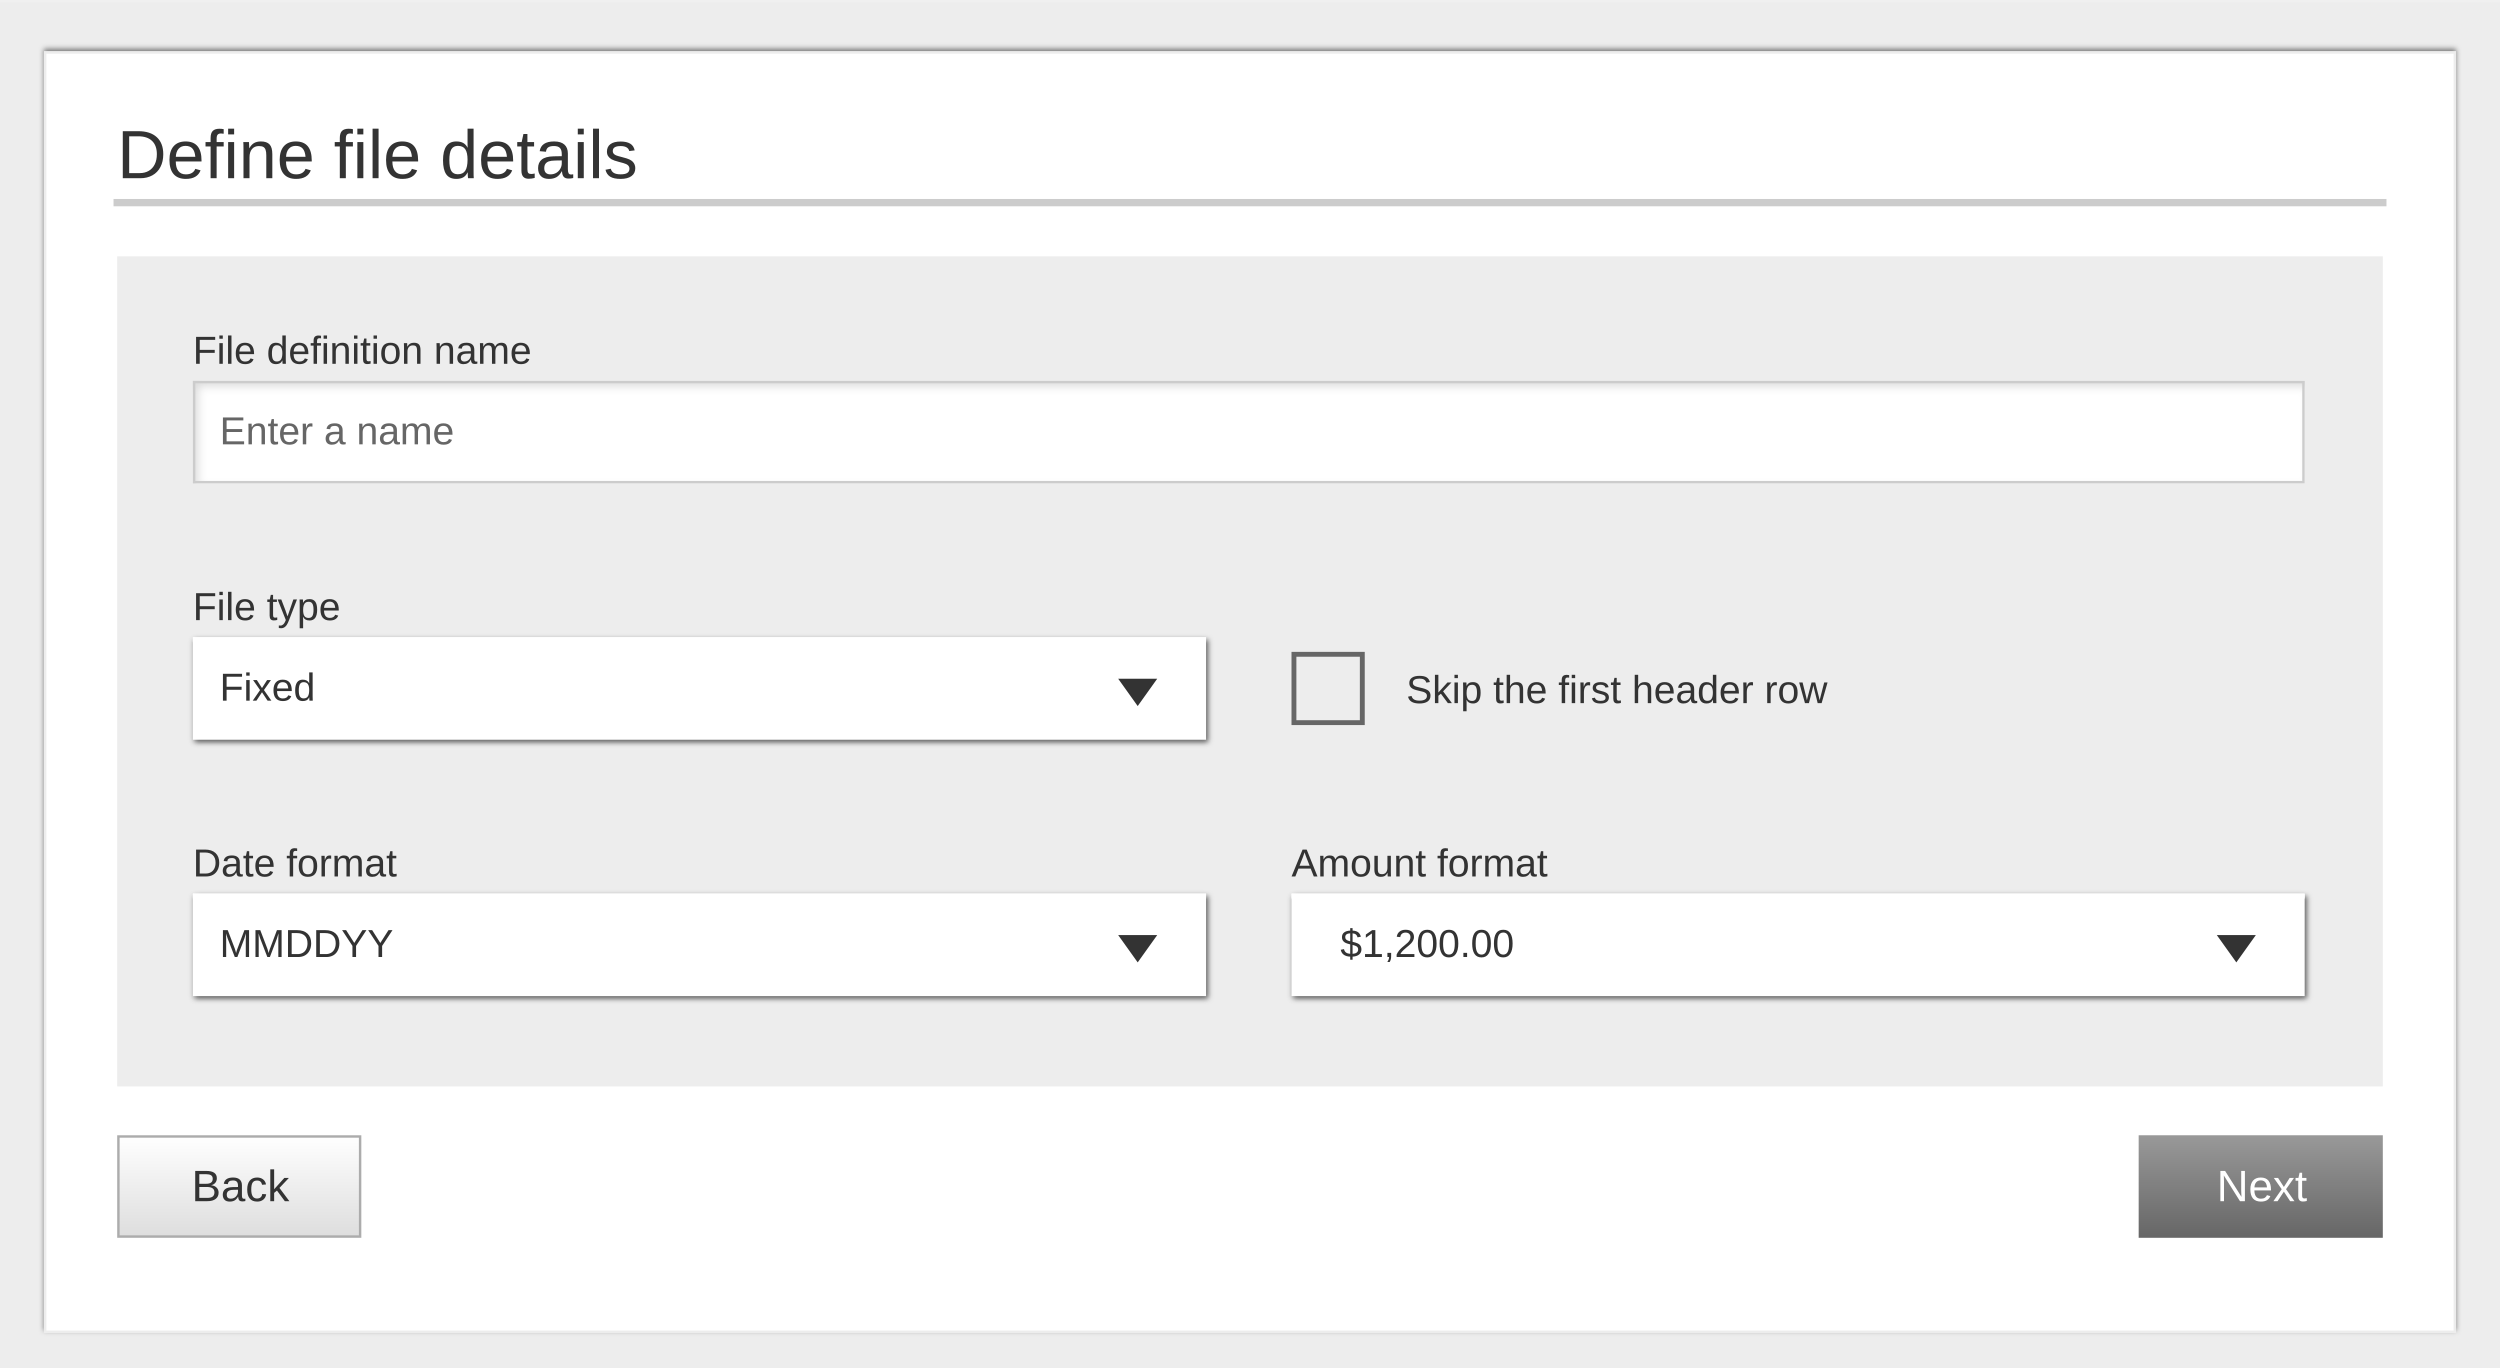
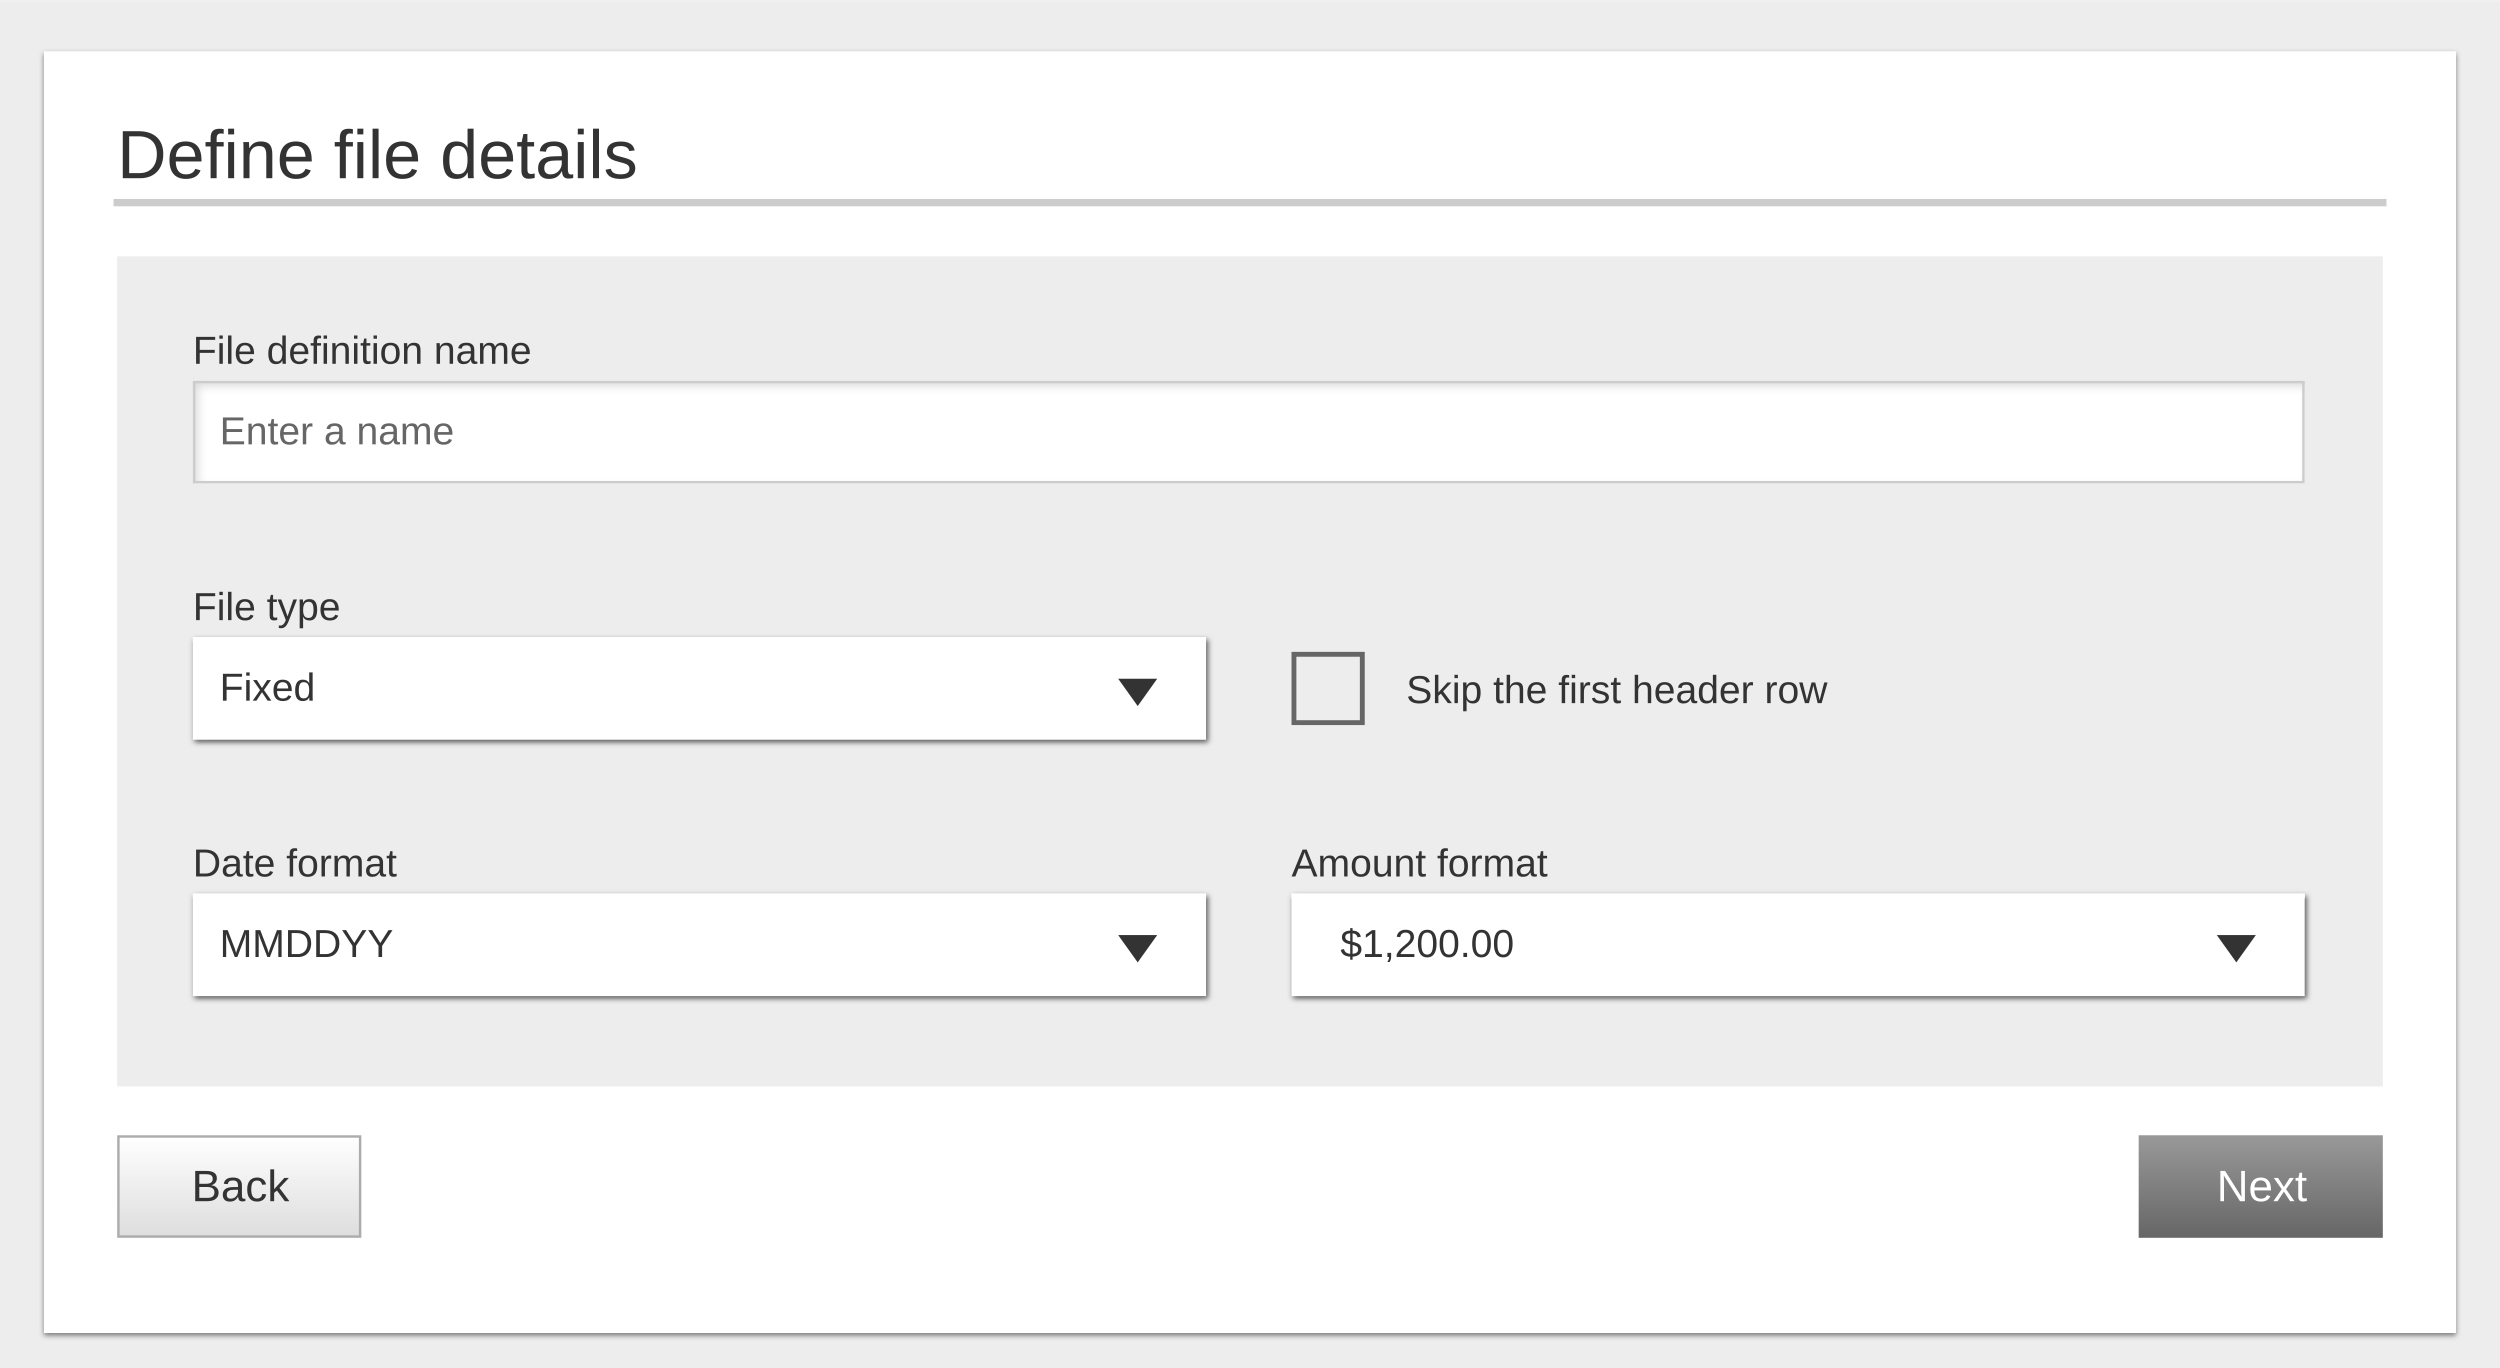
<svg xmlns="http://www.w3.org/2000/svg" xmlns:xlink="http://www.w3.org/1999/xlink" width="1024px" height="560px" viewBox="0 0 1024 560" version="1.1">
  <defs>
    <rect id="path-1" x="0" y="0" width="988" height="525" />
    <filter x="-50%" y="-50%" width="200%" height="200%" filterUnits="objectBoundingBox" id="filter-2">
      <feOffset dx="0" dy="1" in="SourceAlpha" result="shadowOffsetOuter1" />
      <feGaussianBlur stdDeviation="1" in="shadowOffsetOuter1" result="shadowBlurOuter1" />
-       <feComposite in="shadowBlurOuter1" in2="SourceAlpha" operator="out" result="shadowBlurOuter1" />
      <feColorMatrix values="0 0 0 0 0   0 0 0 0 0   0 0 0 0 0  0 0 0 0.5 0" type="matrix" in="shadowBlurOuter1" />
    </filter>
-     <mask id="mask-3" maskContentUnits="userSpaceOnUse" maskUnits="objectBoundingBox" x="0" y="0" width="988" height="525" fill="white">
-       <use xlink:href="#path-1" />
-     </mask>
-     <linearGradient x1="50%" y1="0%" x2="50%" y2="100%" id="linearGradient-4">
+     <linearGradient x1="50%" y1="0%" x2="50%" y2="100%" id="linearGradient-3">
      <stop stop-color="#999999" offset="0%" />
      <stop stop-color="#666666" offset="100%" />
    </linearGradient>
-     <linearGradient x1="50%" y1="0%" x2="50%" y2="100%" id="linearGradient-5">
+     <linearGradient x1="50%" y1="0%" x2="50%" y2="100%" id="linearGradient-4">
      <stop stop-color="#FFFFFF" offset="0%" />
      <stop stop-color="#DDDDDD" offset="100%" />
    </linearGradient>
-     <rect id="path-6" x="0" y="0" width="100" height="42" />
-     <mask id="mask-7" maskContentUnits="userSpaceOnUse" maskUnits="objectBoundingBox" x="0" y="0" width="100" height="42" fill="white">
-       <use xlink:href="#path-6" />
+     <rect id="path-5" x="0" y="0" width="100" height="42" />
+     <mask id="mask-6" maskContentUnits="userSpaceOnUse" maskUnits="objectBoundingBox" x="0" y="0" width="100" height="42" fill="white">
+       <use xlink:href="#path-5" />
    </mask>
-     <rect id="path-8" x="0" y="21" width="415" height="42" />
-     <filter x="-50%" y="-50%" width="200%" height="200%" filterUnits="objectBoundingBox" id="filter-9">
+     <rect id="path-7" x="0" y="21" width="415" height="42" />
+     <filter x="-50%" y="-50%" width="200%" height="200%" filterUnits="objectBoundingBox" id="filter-8">
      <feOffset dx="0" dy="1" in="SourceAlpha" result="shadowOffsetOuter1" />
      <feGaussianBlur stdDeviation="1" in="shadowOffsetOuter1" result="shadowBlurOuter1" />
      <feColorMatrix values="0 0 0 0 0   0 0 0 0 0   0 0 0 0 0  0 0 0 0.196 0" type="matrix" in="shadowBlurOuter1" result="shadowMatrixOuter1" />
      <feOffset dx="1" dy="1" in="SourceAlpha" result="shadowOffsetOuter2" />
      <feGaussianBlur stdDeviation="1" in="shadowOffsetOuter2" result="shadowBlurOuter2" />
      <feColorMatrix values="0 0 0 0 0   0 0 0 0 0   0 0 0 0 0  0 0 0 0.5 0" type="matrix" in="shadowBlurOuter2" result="shadowMatrixOuter2" />
      <feMerge>
        <feMergeNode in="shadowMatrixOuter1" />
        <feMergeNode in="shadowMatrixOuter2" />
      </feMerge>
    </filter>
-     <filter x="-50%" y="-50%" width="200%" height="200%" filterUnits="objectBoundingBox" id="filter-10">
+     <filter x="-50%" y="-50%" width="200%" height="200%" filterUnits="objectBoundingBox" id="filter-9">
      <feOffset dx="0" dy="2" in="SourceAlpha" result="shadowOffsetInner1" />
      <feComposite in="shadowOffsetInner1" in2="SourceAlpha" operator="arithmetic" k2="-1" k3="1" result="shadowInnerInner1" />
      <feColorMatrix values="0 0 0 0 1   0 0 0 0 1   0 0 0 0 1  0 0 0 1 0" type="matrix" in="shadowInnerInner1" />
    </filter>
-     <rect id="path-11" x="0" y="21" width="415" height="42" />
-     <filter x="-50%" y="-50%" width="200%" height="200%" filterUnits="objectBoundingBox" id="filter-12">
+     <rect id="path-10" x="0" y="21" width="415" height="42" />
+     <filter x="-50%" y="-50%" width="200%" height="200%" filterUnits="objectBoundingBox" id="filter-11">
      <feOffset dx="0" dy="1" in="SourceAlpha" result="shadowOffsetOuter1" />
      <feGaussianBlur stdDeviation="1" in="shadowOffsetOuter1" result="shadowBlurOuter1" />
      <feColorMatrix values="0 0 0 0 0   0 0 0 0 0   0 0 0 0 0  0 0 0 0.196 0" type="matrix" in="shadowBlurOuter1" result="shadowMatrixOuter1" />
      <feOffset dx="1" dy="1" in="SourceAlpha" result="shadowOffsetOuter2" />
      <feGaussianBlur stdDeviation="1" in="shadowOffsetOuter2" result="shadowBlurOuter2" />
      <feColorMatrix values="0 0 0 0 0   0 0 0 0 0   0 0 0 0 0  0 0 0 0.5 0" type="matrix" in="shadowBlurOuter2" result="shadowMatrixOuter2" />
      <feMerge>
        <feMergeNode in="shadowMatrixOuter1" />
        <feMergeNode in="shadowMatrixOuter2" />
      </feMerge>
    </filter>
-     <filter x="-50%" y="-50%" width="200%" height="200%" filterUnits="objectBoundingBox" id="filter-13">
+     <filter x="-50%" y="-50%" width="200%" height="200%" filterUnits="objectBoundingBox" id="filter-12">
      <feOffset dx="0" dy="2" in="SourceAlpha" result="shadowOffsetInner1" />
      <feComposite in="shadowOffsetInner1" in2="SourceAlpha" operator="arithmetic" k2="-1" k3="1" result="shadowInnerInner1" />
      <feColorMatrix values="0 0 0 0 1   0 0 0 0 1   0 0 0 0 1  0 0 0 1 0" type="matrix" in="shadowInnerInner1" />
    </filter>
-     <rect id="path-14" x="0" y="21" width="415" height="42" />
-     <filter x="-50%" y="-50%" width="200%" height="200%" filterUnits="objectBoundingBox" id="filter-15">
+     <rect id="path-13" x="0" y="21" width="415" height="42" />
+     <filter x="-50%" y="-50%" width="200%" height="200%" filterUnits="objectBoundingBox" id="filter-14">
      <feOffset dx="0" dy="1" in="SourceAlpha" result="shadowOffsetOuter1" />
      <feGaussianBlur stdDeviation="1" in="shadowOffsetOuter1" result="shadowBlurOuter1" />
      <feColorMatrix values="0 0 0 0 0   0 0 0 0 0   0 0 0 0 0  0 0 0 0.196 0" type="matrix" in="shadowBlurOuter1" result="shadowMatrixOuter1" />
      <feOffset dx="1" dy="1" in="SourceAlpha" result="shadowOffsetOuter2" />
      <feGaussianBlur stdDeviation="1" in="shadowOffsetOuter2" result="shadowBlurOuter2" />
      <feColorMatrix values="0 0 0 0 0   0 0 0 0 0   0 0 0 0 0  0 0 0 0.5 0" type="matrix" in="shadowBlurOuter2" result="shadowMatrixOuter2" />
      <feMerge>
        <feMergeNode in="shadowMatrixOuter1" />
        <feMergeNode in="shadowMatrixOuter2" />
      </feMerge>
    </filter>
-     <filter x="-50%" y="-50%" width="200%" height="200%" filterUnits="objectBoundingBox" id="filter-16">
+     <filter x="-50%" y="-50%" width="200%" height="200%" filterUnits="objectBoundingBox" id="filter-15">
      <feOffset dx="0" dy="2" in="SourceAlpha" result="shadowOffsetInner1" />
      <feComposite in="shadowOffsetInner1" in2="SourceAlpha" operator="arithmetic" k2="-1" k3="1" result="shadowInnerInner1" />
      <feColorMatrix values="0 0 0 0 1   0 0 0 0 1   0 0 0 0 1  0 0 0 1 0" type="matrix" in="shadowInnerInner1" />
    </filter>
-     <polygon id="path-17" points="0 0 30 0 30 30 23.632 30 0 30" />
-     <mask id="mask-18" maskContentUnits="userSpaceOnUse" maskUnits="objectBoundingBox" x="0" y="0" width="30" height="30" fill="white">
-       <use xlink:href="#path-17" />
+     <polygon id="path-16" points="0 0 30 0 30 30 23.632 30 0 30" />
+     <mask id="mask-17" maskContentUnits="userSpaceOnUse" maskUnits="objectBoundingBox" x="0" y="0" width="30" height="30" fill="white">
+       <use xlink:href="#path-16" />
    </mask>
-     <rect id="path-19" x="0" y="21" width="865" height="42" />
-     <filter x="-50%" y="-50%" width="200%" height="200%" filterUnits="objectBoundingBox" id="filter-20">
+     <rect id="path-18" x="0" y="21" width="865" height="42" />
+     <filter x="-50%" y="-50%" width="200%" height="200%" filterUnits="objectBoundingBox" id="filter-19">
      <feGaussianBlur stdDeviation="2" in="SourceAlpha" result="shadowBlurInner1" />
      <feOffset dx="2" dy="2" in="shadowBlurInner1" result="shadowOffsetInner1" />
      <feComposite in="shadowOffsetInner1" in2="SourceAlpha" operator="arithmetic" k2="-1" k3="1" result="shadowInnerInner1" />
      <feColorMatrix values="0 0 0 0 0   0 0 0 0 0   0 0 0 0 0  0 0 0 0.15 0" type="matrix" in="shadowInnerInner1" />
    </filter>
-     <mask id="mask-21" maskContentUnits="userSpaceOnUse" maskUnits="objectBoundingBox" x="0" y="0" width="865" height="42" fill="white">
-       <use xlink:href="#path-19" />
+     <mask id="mask-20" maskContentUnits="userSpaceOnUse" maskUnits="objectBoundingBox" x="0" y="0" width="865" height="42" fill="white">
+       <use xlink:href="#path-18" />
    </mask>
  </defs>
  <g id="Pattern-section" stroke="none" stroke-width="1" fill="none" fill-rule="evenodd">
    <g id="form-widths-example-m">
      <rect id="Rectangle-4" fill="#EDEDED" x="0" y="1" width="1024" height="565" />
      <g id="Group-2" transform="translate(18, 21)">
        <g id="Group">
-           <g id="Rectangle-4" transform="translate(494, 262.5) scale(1, -1) translate(-494, -262.5) ">
+           <g id="Rectangle-4">
            <use fill="black" fill-opacity="1" filter="url(#filter-2)" xlink:href="#path-1" />
-             <use stroke="#EDEDED" mask="url(#mask-3)" stroke-width="2" fill="#FFFFFF" fill-rule="evenodd" xlink:href="#path-1" />
+             <use fill="#FFFFFF" fill-rule="evenodd" xlink:href="#path-1" />
          </g>
          <rect id="Rectangle-94" fill="#EDEDED" x="30" y="84" width="928" height="340" />
          <text id="Define-file-details" font-family="ArialMT, Arial" font-size="28" font-weight="normal" fill="#333333">
            <tspan x="30" y="52">Define file details</tspan>
          </text>
          <path d="M30,62 L958,62" id="Line" stroke="#CCCCCC" stroke-width="3" stroke-linecap="square" />
        </g>
        <g id="next" transform="translate(858, 444)">
-           <rect id="Rectangle-26" fill="url(#linearGradient-4)" x="0" y="0" width="100" height="42" />
+           <rect id="Rectangle-26" fill="url(#linearGradient-3)" x="0" y="0" width="100" height="42" />
          <text id="Next" font-family="ArialMT, Arial" font-size="18" font-weight="normal" fill="#FFFFFF">
            <tspan x="31.981" y="27">Next</tspan>
          </text>
        </g>
        <g id="Group-8" transform="translate(30, 444)">
-           <use id="Rectangle-26" stroke="#ACACAC" mask="url(#mask-7)" stroke-width="2" fill="url(#linearGradient-5)" xlink:href="#path-6" />
+           <use id="Rectangle-26" stroke="#ACACAC" mask="url(#mask-6)" stroke-width="2" fill="url(#linearGradient-4)" xlink:href="#path-5" />
          <text id="Back" font-family="ArialMT, Arial" font-size="18" font-weight="normal" fill="#333333">
            <tspan x="30.478" y="27">Back</tspan>
          </text>
        </g>
        <g id="Form-/-Select-Large" transform="translate(61, 324)">
          <g id="Select-Background">
-             <use fill="black" fill-opacity="1" filter="url(#filter-9)" xlink:href="#path-8" />
-             <use fill="#FFFFFF" fill-rule="evenodd" xlink:href="#path-8" />
-             <use fill="black" fill-opacity="1" filter="url(#filter-10)" xlink:href="#path-8" />
+             <use fill="black" fill-opacity="1" filter="url(#filter-8)" xlink:href="#path-7" />
+             <use fill="#FFFFFF" fill-rule="evenodd" xlink:href="#path-7" />
+             <use fill="black" fill-opacity="1" filter="url(#filter-9)" xlink:href="#path-7" />
          </g>
          <g id="Triangles" transform="translate(379, 38)" fill="#333333">
            <polygon id="Page-1" points="0 0 8 11.2 16 0" />
          </g>
          <text id="MMDDYY" font-family="ArialMT, Arial" font-size="16" font-weight="normal" fill="#333333">
            <tspan x="11" y="47">MMDDYY</tspan>
          </text>
          <text id="Date-format" font-family="ArialMT, Arial" font-size="16" font-weight="normal" fill="#333333">
            <tspan x="0" y="14">Date format</tspan>
          </text>
        </g>
        <g id="Form-/-Select-Large" transform="translate(511, 324)">
          <g id="Select-Background">
-             <use fill="black" fill-opacity="1" filter="url(#filter-12)" xlink:href="#path-11" />
-             <use fill="#FFFFFF" fill-rule="evenodd" xlink:href="#path-11" />
-             <use fill="black" fill-opacity="1" filter="url(#filter-13)" xlink:href="#path-11" />
+             <use fill="black" fill-opacity="1" filter="url(#filter-11)" xlink:href="#path-10" />
+             <use fill="#FFFFFF" fill-rule="evenodd" xlink:href="#path-10" />
+             <use fill="black" fill-opacity="1" filter="url(#filter-12)" xlink:href="#path-10" />
          </g>
          <g id="Triangles" transform="translate(379, 38)" fill="#333333">
            <polygon id="Page-1" points="0 0 8 11.2 16 0" />
          </g>
          <text id="$1,200.00" font-family="ArialMT, Arial" font-size="16" font-weight="normal" fill="#333333">
            <tspan x="20" y="47">$1,200.00</tspan>
          </text>
          <text id="Amount-format" font-family="ArialMT, Arial" font-size="16" font-weight="normal" fill="#333333">
            <tspan x="0" y="14">Amount format</tspan>
          </text>
        </g>
        <g id="Form-/-Select-Large" transform="translate(61, 219)">
          <g id="Select-Background">
-             <use fill="black" fill-opacity="1" filter="url(#filter-15)" xlink:href="#path-14" />
-             <use fill="#FFFFFF" fill-rule="evenodd" xlink:href="#path-14" />
-             <use fill="black" fill-opacity="1" filter="url(#filter-16)" xlink:href="#path-14" />
+             <use fill="black" fill-opacity="1" filter="url(#filter-14)" xlink:href="#path-13" />
+             <use fill="#FFFFFF" fill-rule="evenodd" xlink:href="#path-13" />
+             <use fill="black" fill-opacity="1" filter="url(#filter-15)" xlink:href="#path-13" />
          </g>
          <g id="Triangles" transform="translate(379, 38)" fill="#333333">
            <polygon id="Page-1" points="0 0 8 11.2 16 0" />
          </g>
          <text id="Fixed" font-family="ArialMT, Arial" font-size="16" font-weight="normal" fill="#333333">
            <tspan x="11" y="47">Fixed</tspan>
          </text>
          <text id="File-type" font-family="ArialMT, Arial" font-size="16" font-weight="normal" fill="#333333">
            <tspan x="0" y="14">File type</tspan>
          </text>
        </g>
        <g id="Group-14" transform="translate(511, 246)">
          <text id="Check-Label" font-family="ArialMT, Arial" font-size="16" font-weight="normal" line-spacing="16" fill="#333333">
            <tspan x="47" y="21">Skip the first header row</tspan>
          </text>
-           <use id="Rectangle-12" stroke="#666666" mask="url(#mask-18)" stroke-width="4" xlink:href="#path-17" />
+           <use id="Rectangle-12" stroke="#666666" mask="url(#mask-17)" stroke-width="4" xlink:href="#path-16" />
        </g>
        <g id="Form-/-Select-Large" transform="translate(61, 114)">
          <g id="Select-Background">
-             <use fill="#FFFFFF" fill-rule="evenodd" xlink:href="#path-19" />
-             <use fill="black" fill-opacity="1" filter="url(#filter-20)" xlink:href="#path-19" />
-             <use stroke="#CCCCCC" mask="url(#mask-21)" stroke-width="2" xlink:href="#path-19" />
+             <use fill="#FFFFFF" fill-rule="evenodd" xlink:href="#path-18" />
+             <use fill="black" fill-opacity="1" filter="url(#filter-19)" xlink:href="#path-18" />
+             <use stroke="#CCCCCC" mask="url(#mask-20)" stroke-width="2" xlink:href="#path-18" />
          </g>
          <text id="Enter-a-name" font-family="ArialMT, Arial" font-size="16" font-weight="normal" fill="#666666">
            <tspan x="11" y="47">Enter a name</tspan>
          </text>
          <text id="File-definition-name" font-family="ArialMT, Arial" font-size="16" font-weight="normal" fill="#333333">
            <tspan x="0" y="14">File definition name</tspan>
          </text>
        </g>
      </g>
    </g>
  </g>
</svg>
